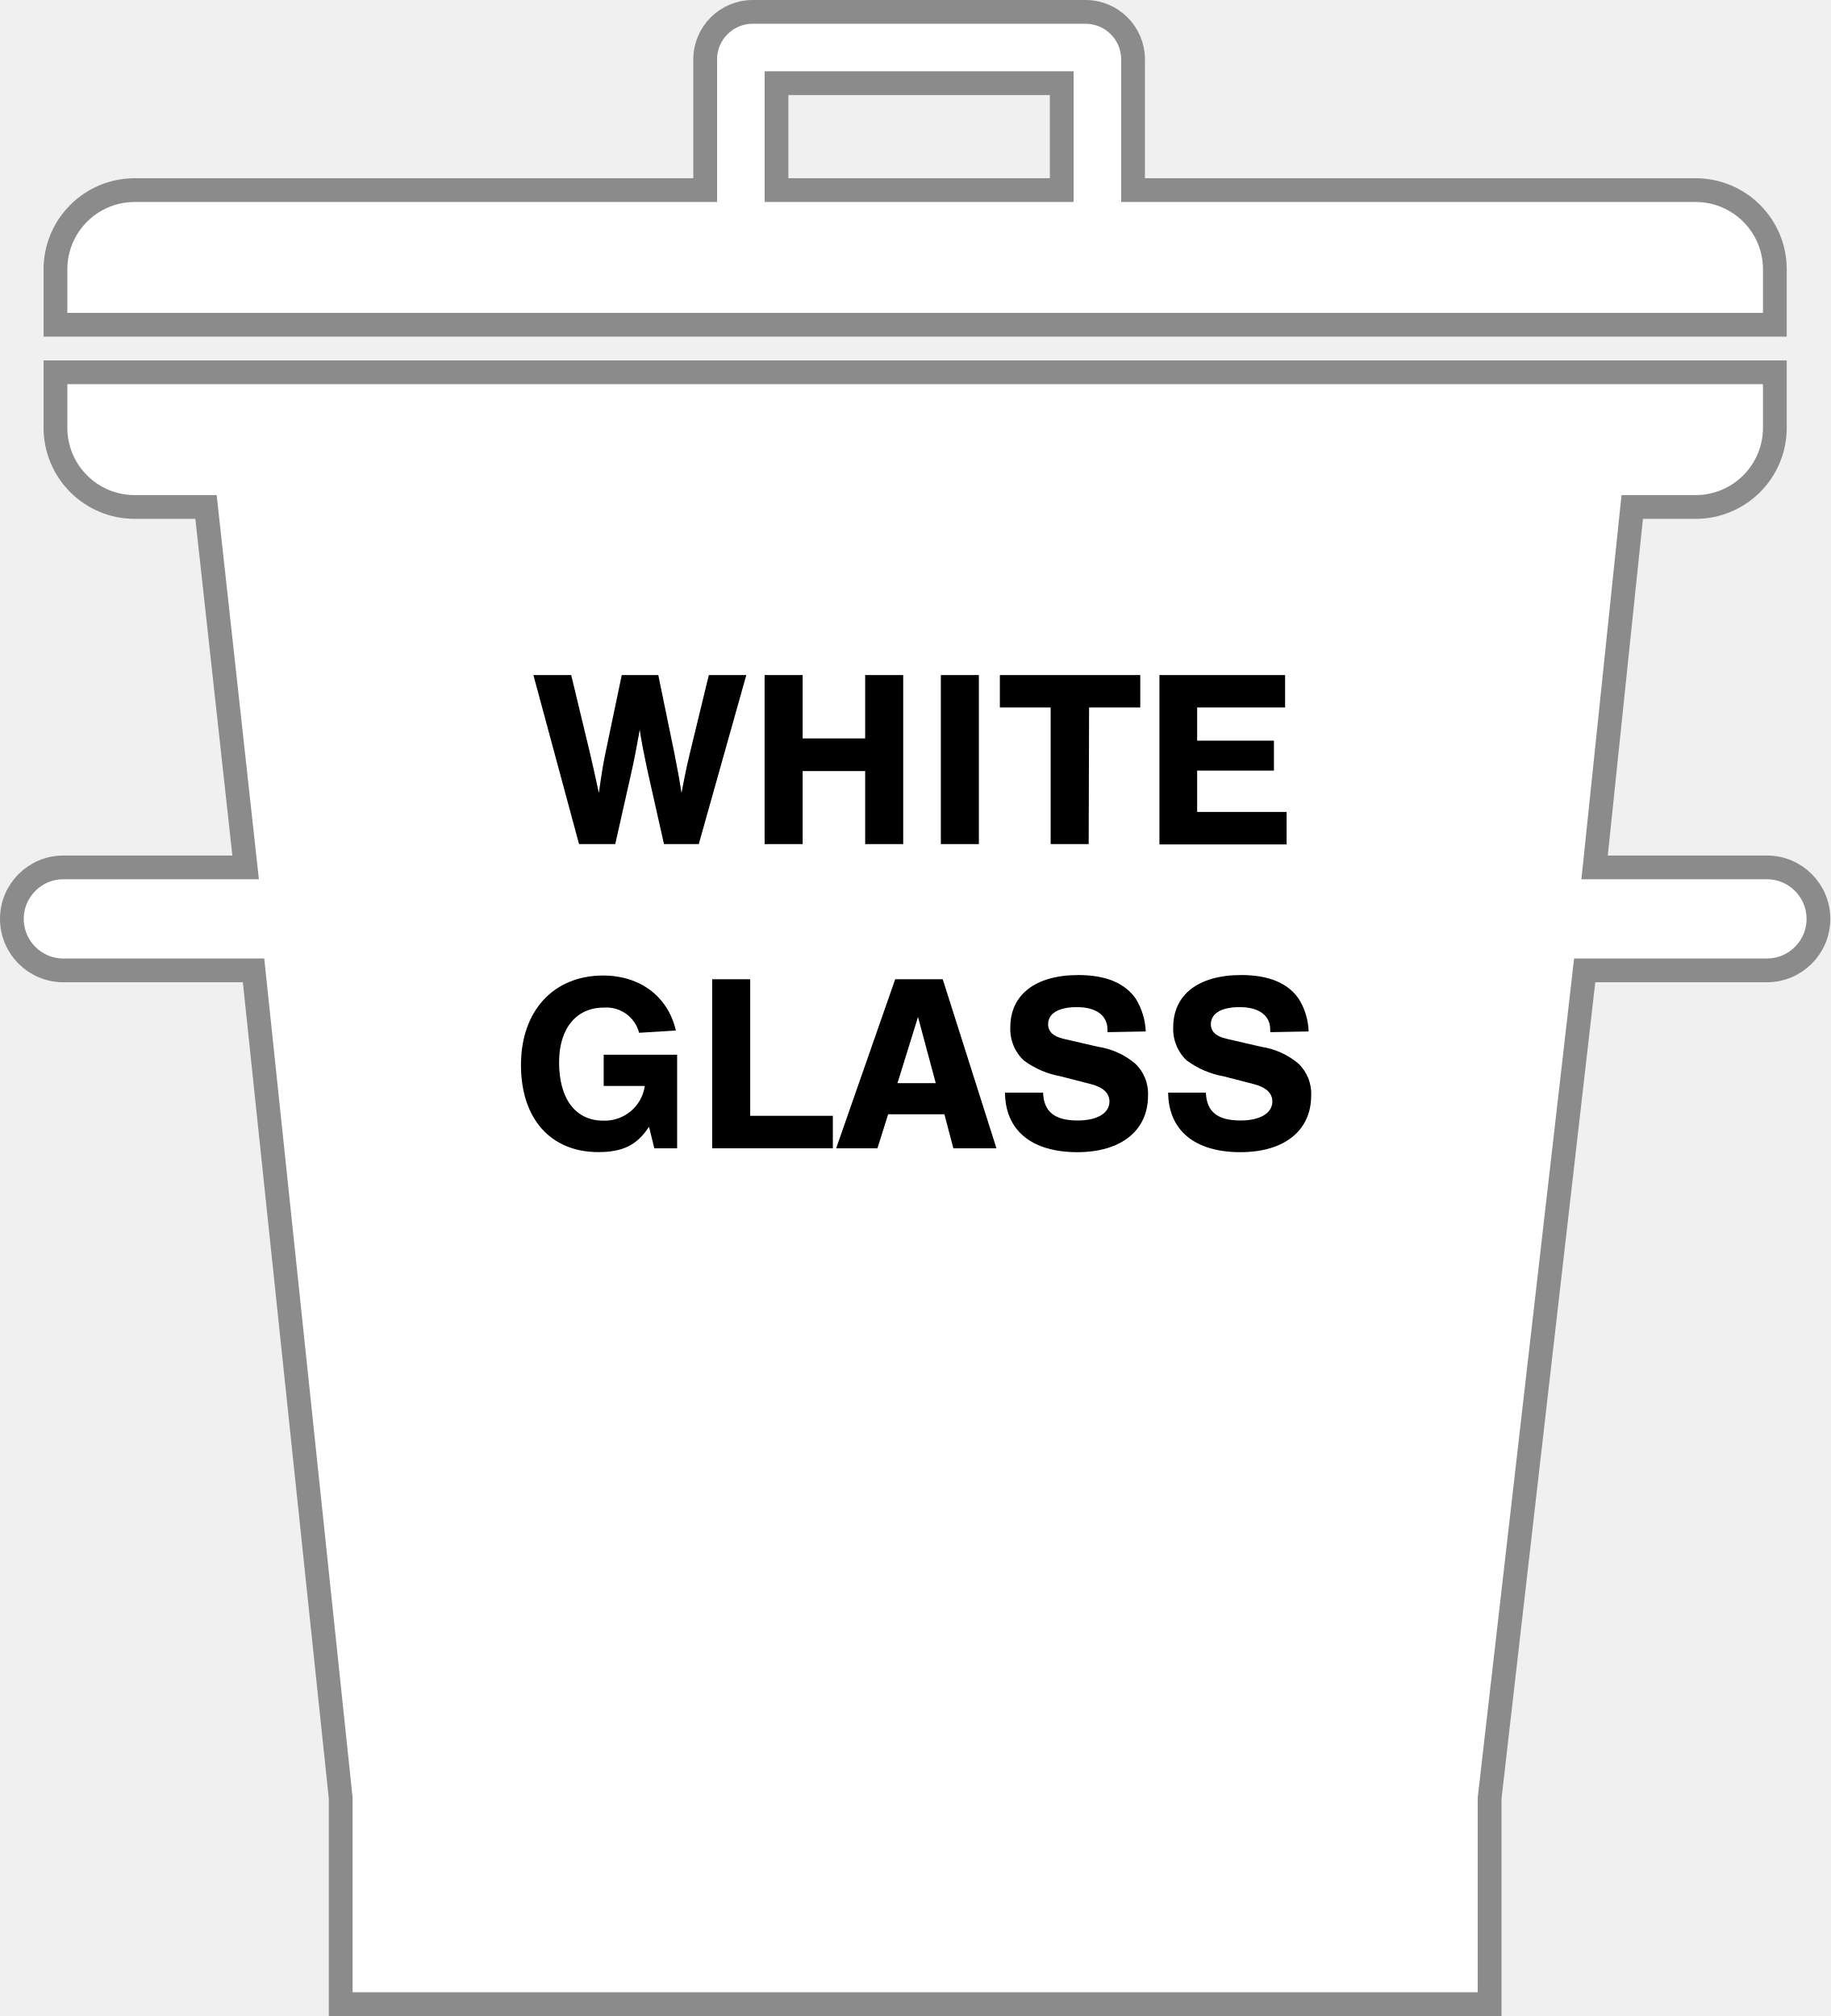
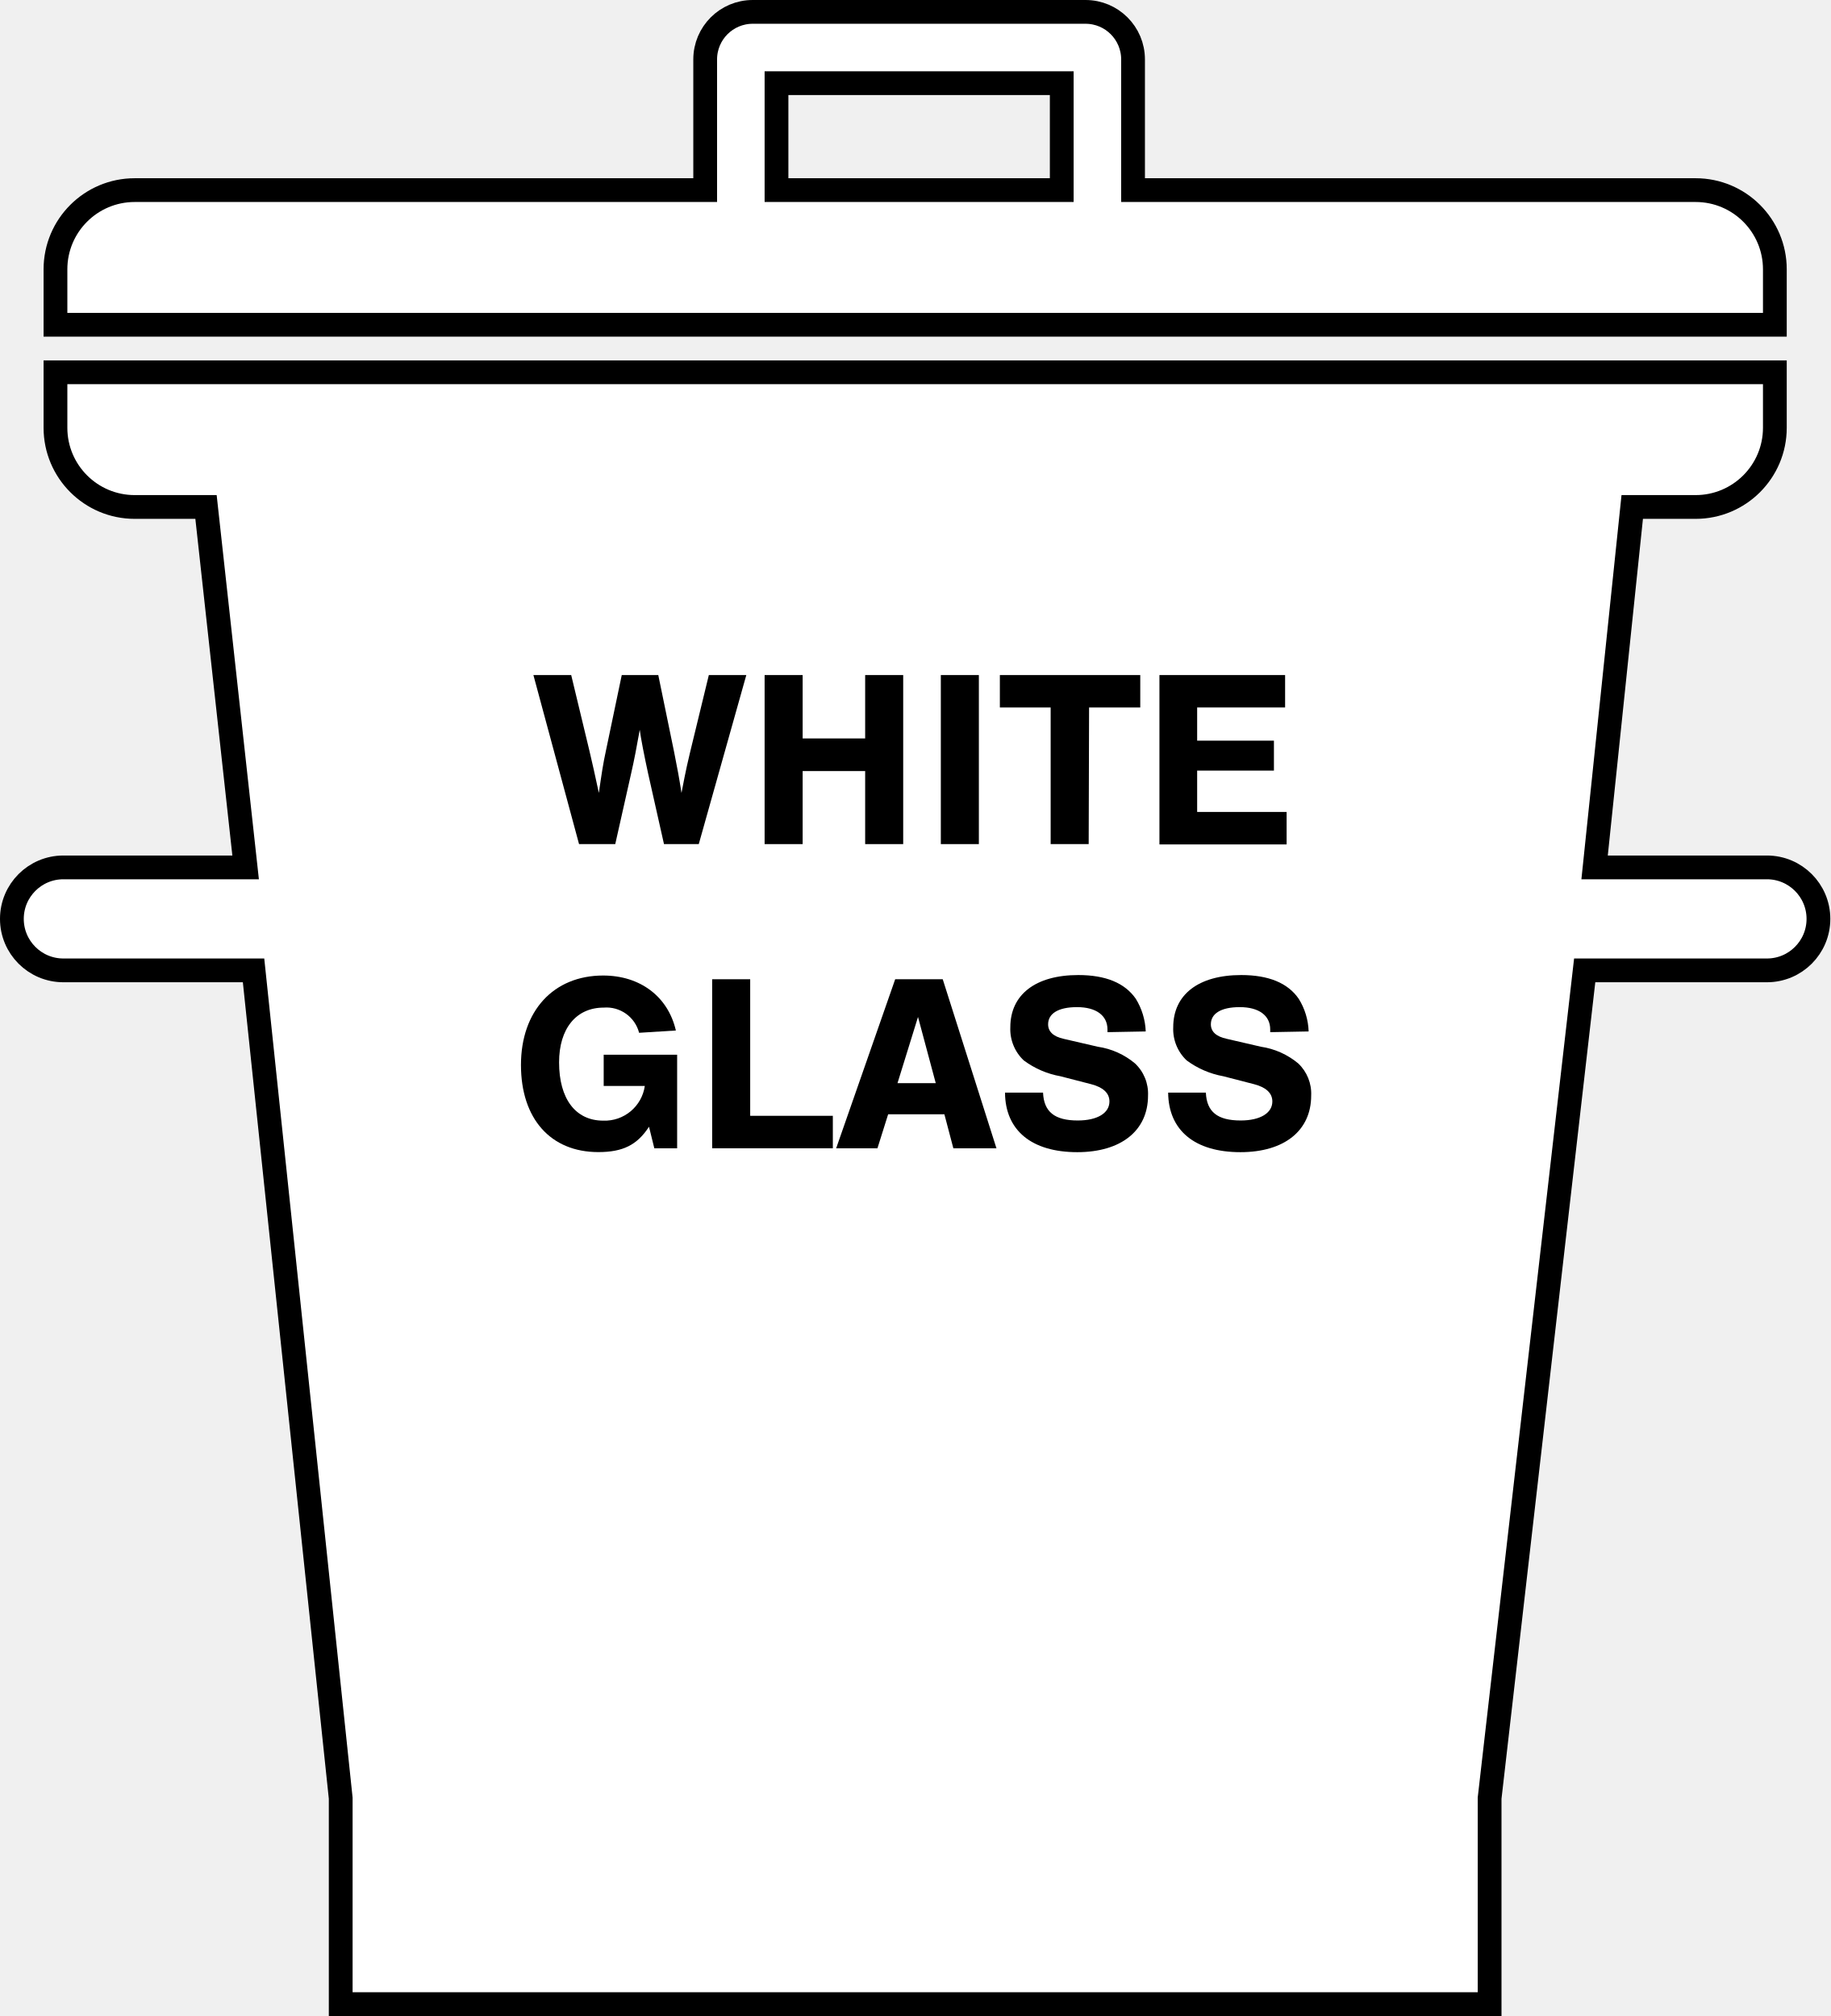
<svg xmlns="http://www.w3.org/2000/svg" id="Ebene_1" data-name="Ebene 1" viewBox="0 0 231 254.5">
  <defs>
-     <style>.cls-1{fill:#fff;stroke:#8b8b8b;stroke-miterlimit:10;stroke-width:3px;}</style>
+     <style>.cls-1{fill:#fff;stroke:#000;stroke-miterlimit:10;stroke-width:3px;}</style>
  </defs>
  <path class="cls-1" d="M238.81,36.5a10,10,0,0,0-10-10h-71V10a6,6,0,0,0-6-6h-42a6,6,0,0,0-6,6V26.5h-72a10,10,0,0,0-10,10v7h217Zm-90-10h-36V13h36Z" transform="translate(-14.81 -2.5)" />
  <path class="cls-1" d="M237.81,112H216.06l4.75-45.5h8a10,10,0,0,0,10-10v-7h-217v7a10,10,0,0,0,10,10h9l5,45.5h-23a6.5,6.5,0,0,0,0,13h24l11,104.5v26h145v-26l12-104.5h23a6.5,6.5,0,0,0,0-13Z" transform="translate(-14.81 -2.5)" />
  <path d="M87.89,109.06,82.13,87.72H86.9l2.3,9.56c.42,1.76.64,2.79,1.19,5.32.35-2.44.54-3.72.89-5.32l2-9.56h4.61l2,9.72c.42,2.12.64,3.27.93,5.16.19-.93.48-2.66,1.09-5.16l2.36-9.72H109l-6,21.34H98.61l-2-8.9c-.48-2.2-.93-4.51-1.06-5.53-.41,2.3-.67,3.68-1.09,5.53l-2,8.9Z" transform="translate(-14.81 -2.5)" />
  <path d="M116.11,99.84v9.22h-4.8V87.72h4.8v8H124v-8h4.8v21.34H124V99.84Z" transform="translate(-14.81 -2.5)" />
  <path d="M138.35,109.06h-4.8V87.72h4.8Z" transform="translate(-14.81 -2.5)" />
  <path d="M152.21,109.06h-4.8V91.81H141V87.72h17.72v4.09h-6.46Z" transform="translate(-14.81 -2.5)" />
  <path d="M177,91.81h-11.1V96h9.69v3.78h-9.69V105h11.29v4.1H161.14V87.72H177Z" transform="translate(-14.81 -2.5)" />
  <path d="M100.27,135.65v11.81H97.39l-.67-2.72c-1.5,2.3-3.29,3.2-6.4,3.2-6,0-9.76-4.19-9.76-11s4.1-11.29,10.37-11.29c4.67,0,8.19,2.65,9.18,6.94l-4.64.29A4.26,4.26,0,0,0,91,129.7c-3.48,0-5.63,2.66-5.63,6.91,0,4.61,2.08,7.36,5.57,7.36a5.11,5.11,0,0,0,5.25-4.38H91v-3.94Z" transform="translate(-14.81 -2.5)" />
  <path d="M109.49,143.36h10.43v4.1H104.69V126.12h4.8Z" transform="translate(-14.81 -2.5)" />
  <path d="M126.9,143.17l-1.35,4.29h-5.21l7.45-21.34h6l6.78,21.34h-5.44L134,143.17Zm3.77-12.29-2.59,8.36h4.83Z" transform="translate(-14.81 -2.5)" />
  <path d="M154.58,132.8v-.35c0-1.76-1.44-2.81-3.84-2.81s-3.65.83-3.65,2.17c0,.9.64,1.54,1.95,1.83l4.32,1a9.41,9.41,0,0,1,4.7,2.11,5.25,5.25,0,0,1,1.64,4.06c0,4.42-3.4,7.14-8.93,7.14-5.76,0-9.09-2.75-9.12-7.52h4.8c.1,2.43,1.47,3.52,4.38,3.52,2.47,0,4-.93,4-2.4,0-1.06-.8-1.79-2.3-2.18l-3.87-1a11,11,0,0,1-4.64-2,5.43,5.43,0,0,1-1.7-4.19c0-4.13,3.2-6.59,8.58-6.59,3.45,0,5.88,1,7.26,3a8.47,8.47,0,0,1,1.25,4.12Z" transform="translate(-14.81 -2.5)" />
  <path d="M175.12,132.8v-.35c0-1.76-1.44-2.81-3.84-2.81s-3.65.83-3.65,2.17c0,.9.64,1.54,2,1.83l4.32,1a9.5,9.5,0,0,1,4.71,2.11,5.25,5.25,0,0,1,1.63,4.06c0,4.42-3.39,7.14-8.93,7.14-5.76,0-9.08-2.75-9.12-7.52H167c.1,2.43,1.47,3.52,4.39,3.52,2.46,0,4-.93,4-2.4,0-1.06-.8-1.79-2.3-2.18l-3.87-1a11.11,11.11,0,0,1-4.64-2,5.43,5.43,0,0,1-1.7-4.19c0-4.13,3.2-6.59,8.58-6.59,3.45,0,5.89,1,7.26,3a8.27,8.27,0,0,1,1.25,4.12Z" transform="translate(-14.81 -2.5)" />
</svg>
